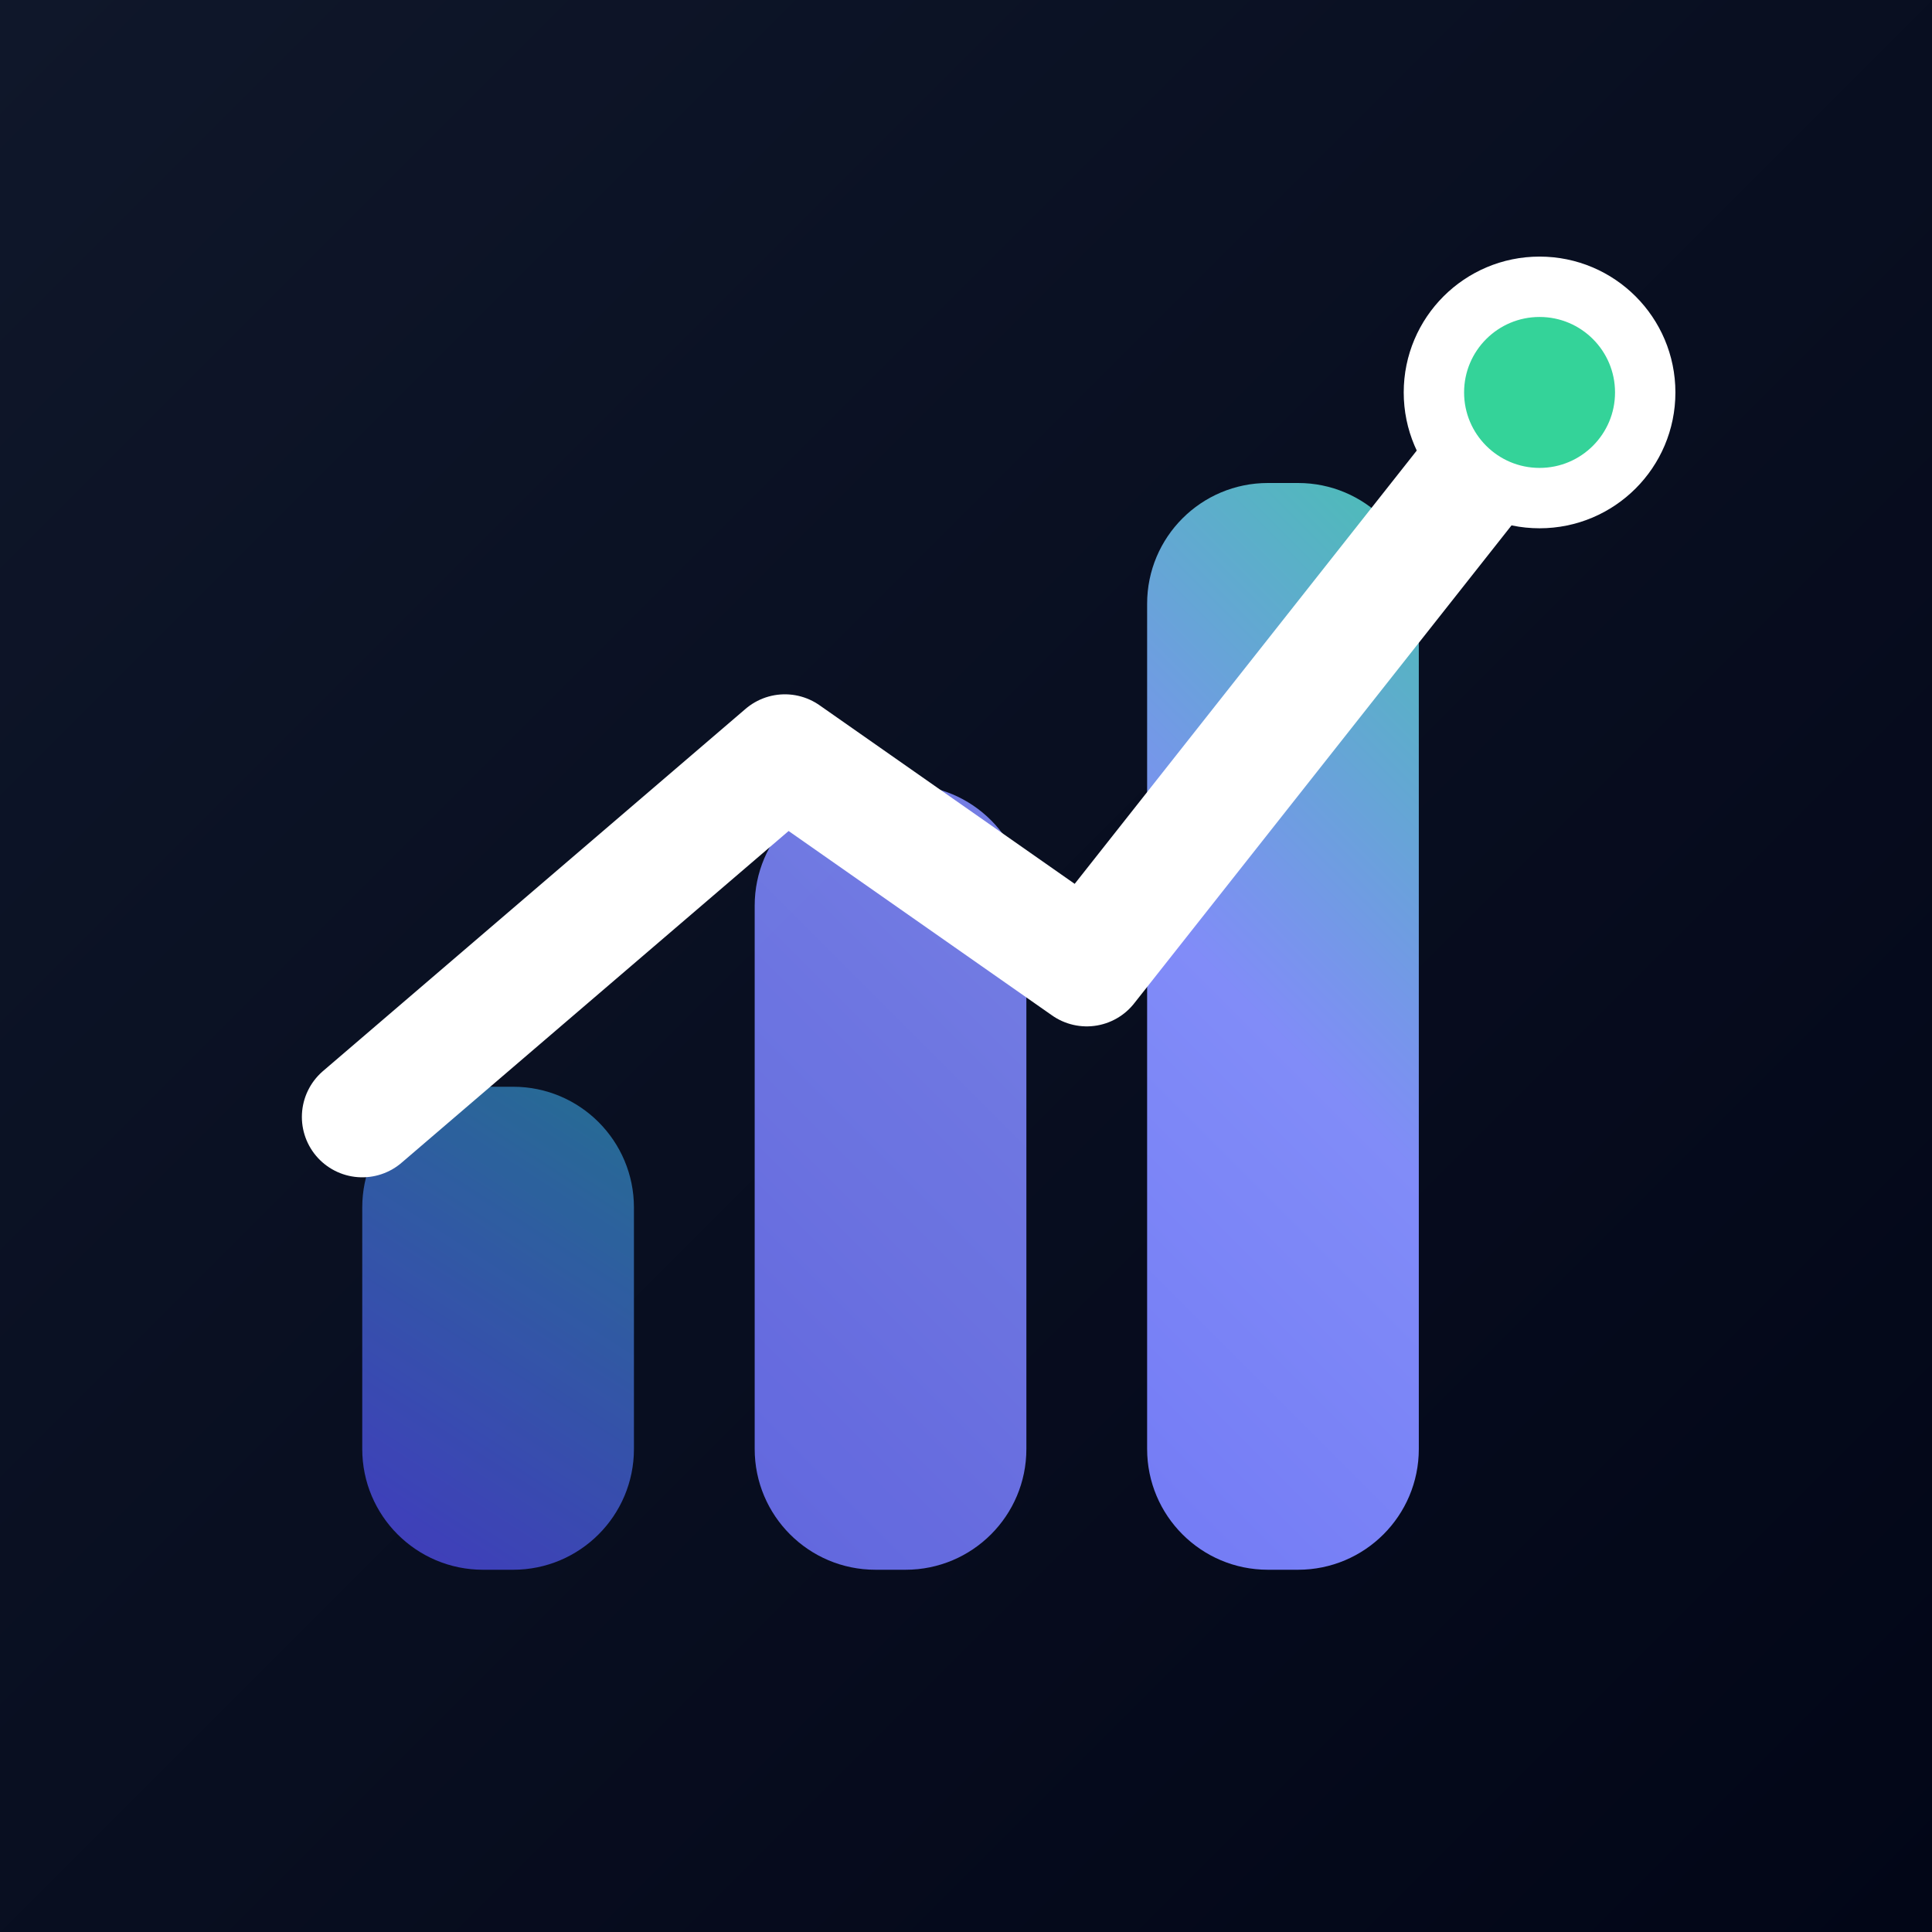
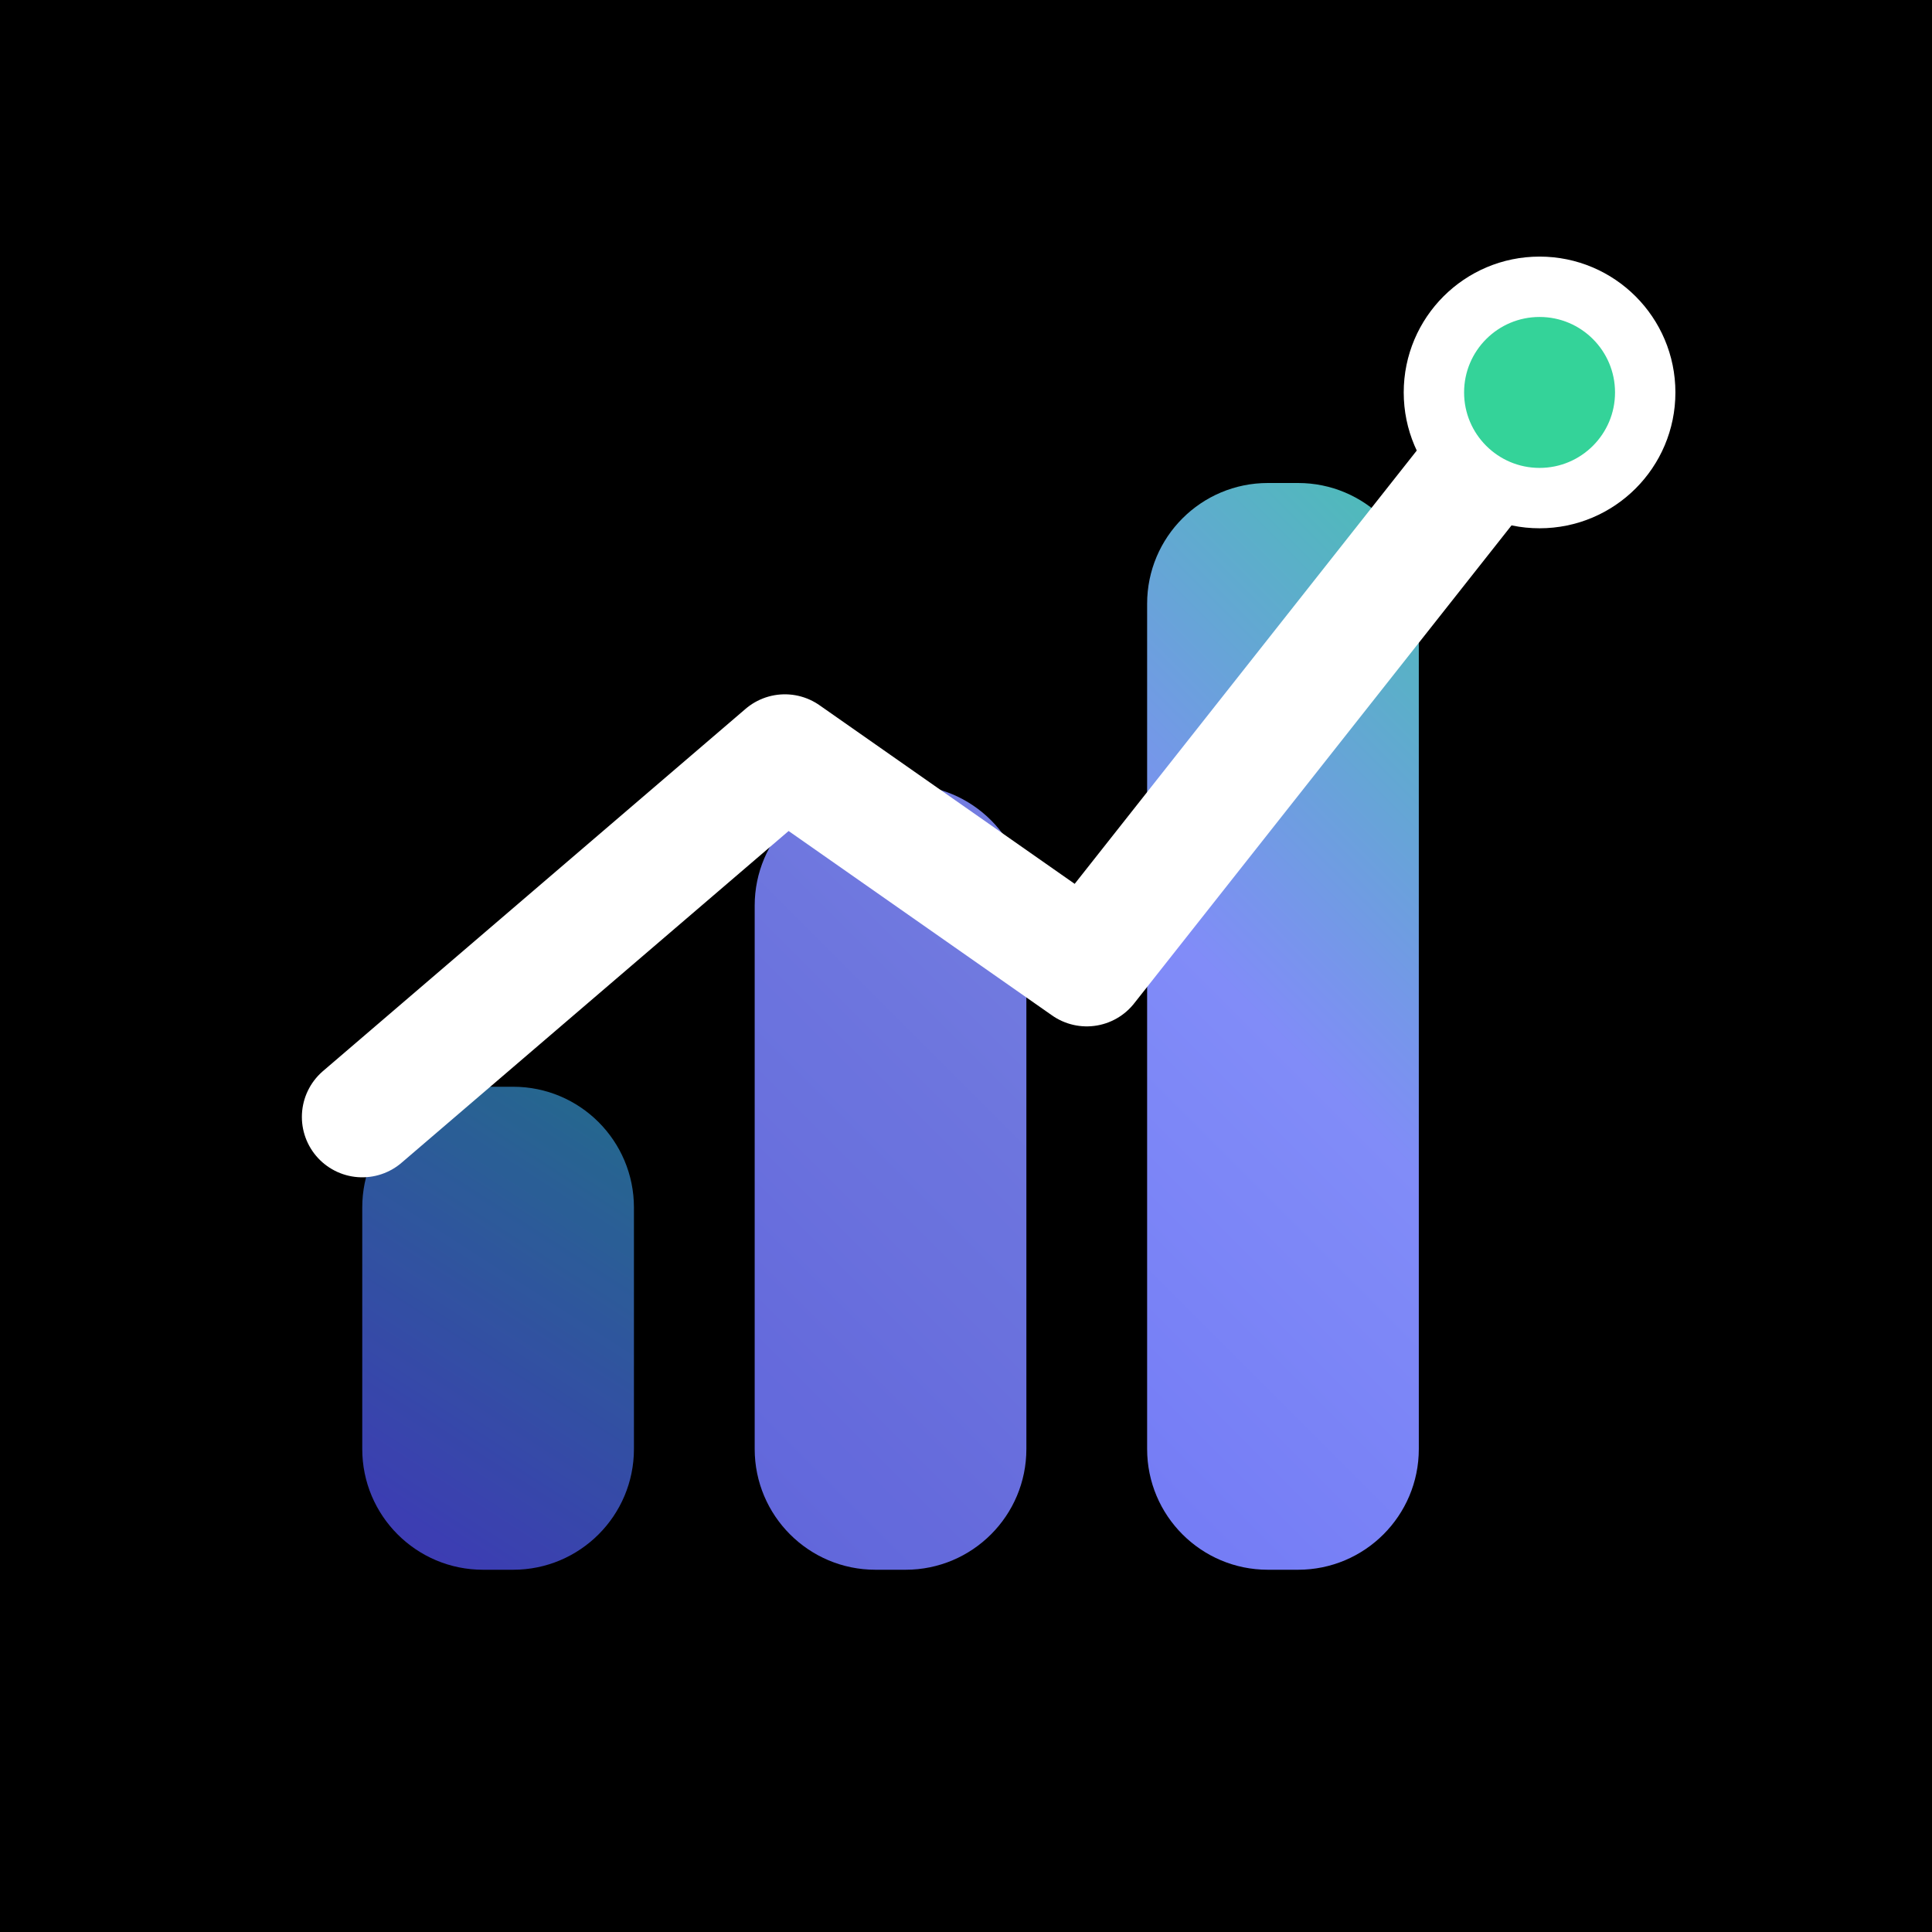
<svg xmlns="http://www.w3.org/2000/svg" viewBox="0 0 64 64">
  <defs>
    <linearGradient id="bgGrad" x1="0" y1="0" x2="64" y2="64" gradientUnits="userSpaceOnUse">
-       <stop stop-color="#0f172a" />
-       <stop offset="1" stop-color="#020617" />
+       <stop stop-color="#000000" />
+       <stop offset="1" stop-color="#000000" />
    </linearGradient>
    <linearGradient id="borderGrad" x1="0" y1="0" x2="64" y2="64" gradientUnits="userSpaceOnUse">
      <stop stop-color="#6366f1" />
      <stop offset="0.5" stop-color="#8b5cf6" />
      <stop offset="1" stop-color="#10b981" />
    </linearGradient>
    <linearGradient id="barGrad1" x1="12" y1="52" x2="52" y2="12" gradientUnits="userSpaceOnUse">
      <stop stop-color="#6366f1" />
      <stop offset="0.6" stop-color="#818cf8" />
      <stop offset="1" stop-color="#34d399" />
    </linearGradient>
    <linearGradient id="barGrad2" x1="12" y1="52" x2="30" y2="24" gradientUnits="userSpaceOnUse">
      <stop stop-color="#4f46e5" />
      <stop offset="1" stop-color="#10b981" />
    </linearGradient>
  </defs>
  <rect x="0" y="0" width="64" height="64" fill="url(#bgGrad)" />
  <rect x="12" y="36" width="9" height="16" rx="4" fill="url(#barGrad2)" opacity="0.8" />
  <rect x="25" y="26" width="9" height="26" rx="4" fill="url(#barGrad1)" opacity="0.9" />
  <rect x="38" y="16" width="9" height="36" rx="4" fill="url(#barGrad1)" />
  <path d="M12 37 L26 25 L36 32 L51 13" fill="none" stroke="#ffffff" stroke-width="4" stroke-linecap="round" stroke-linejoin="round" />
  <circle cx="51" cy="13" r="3.5" fill="#34d399" stroke="#ffffff" stroke-width="2" />
</svg>
